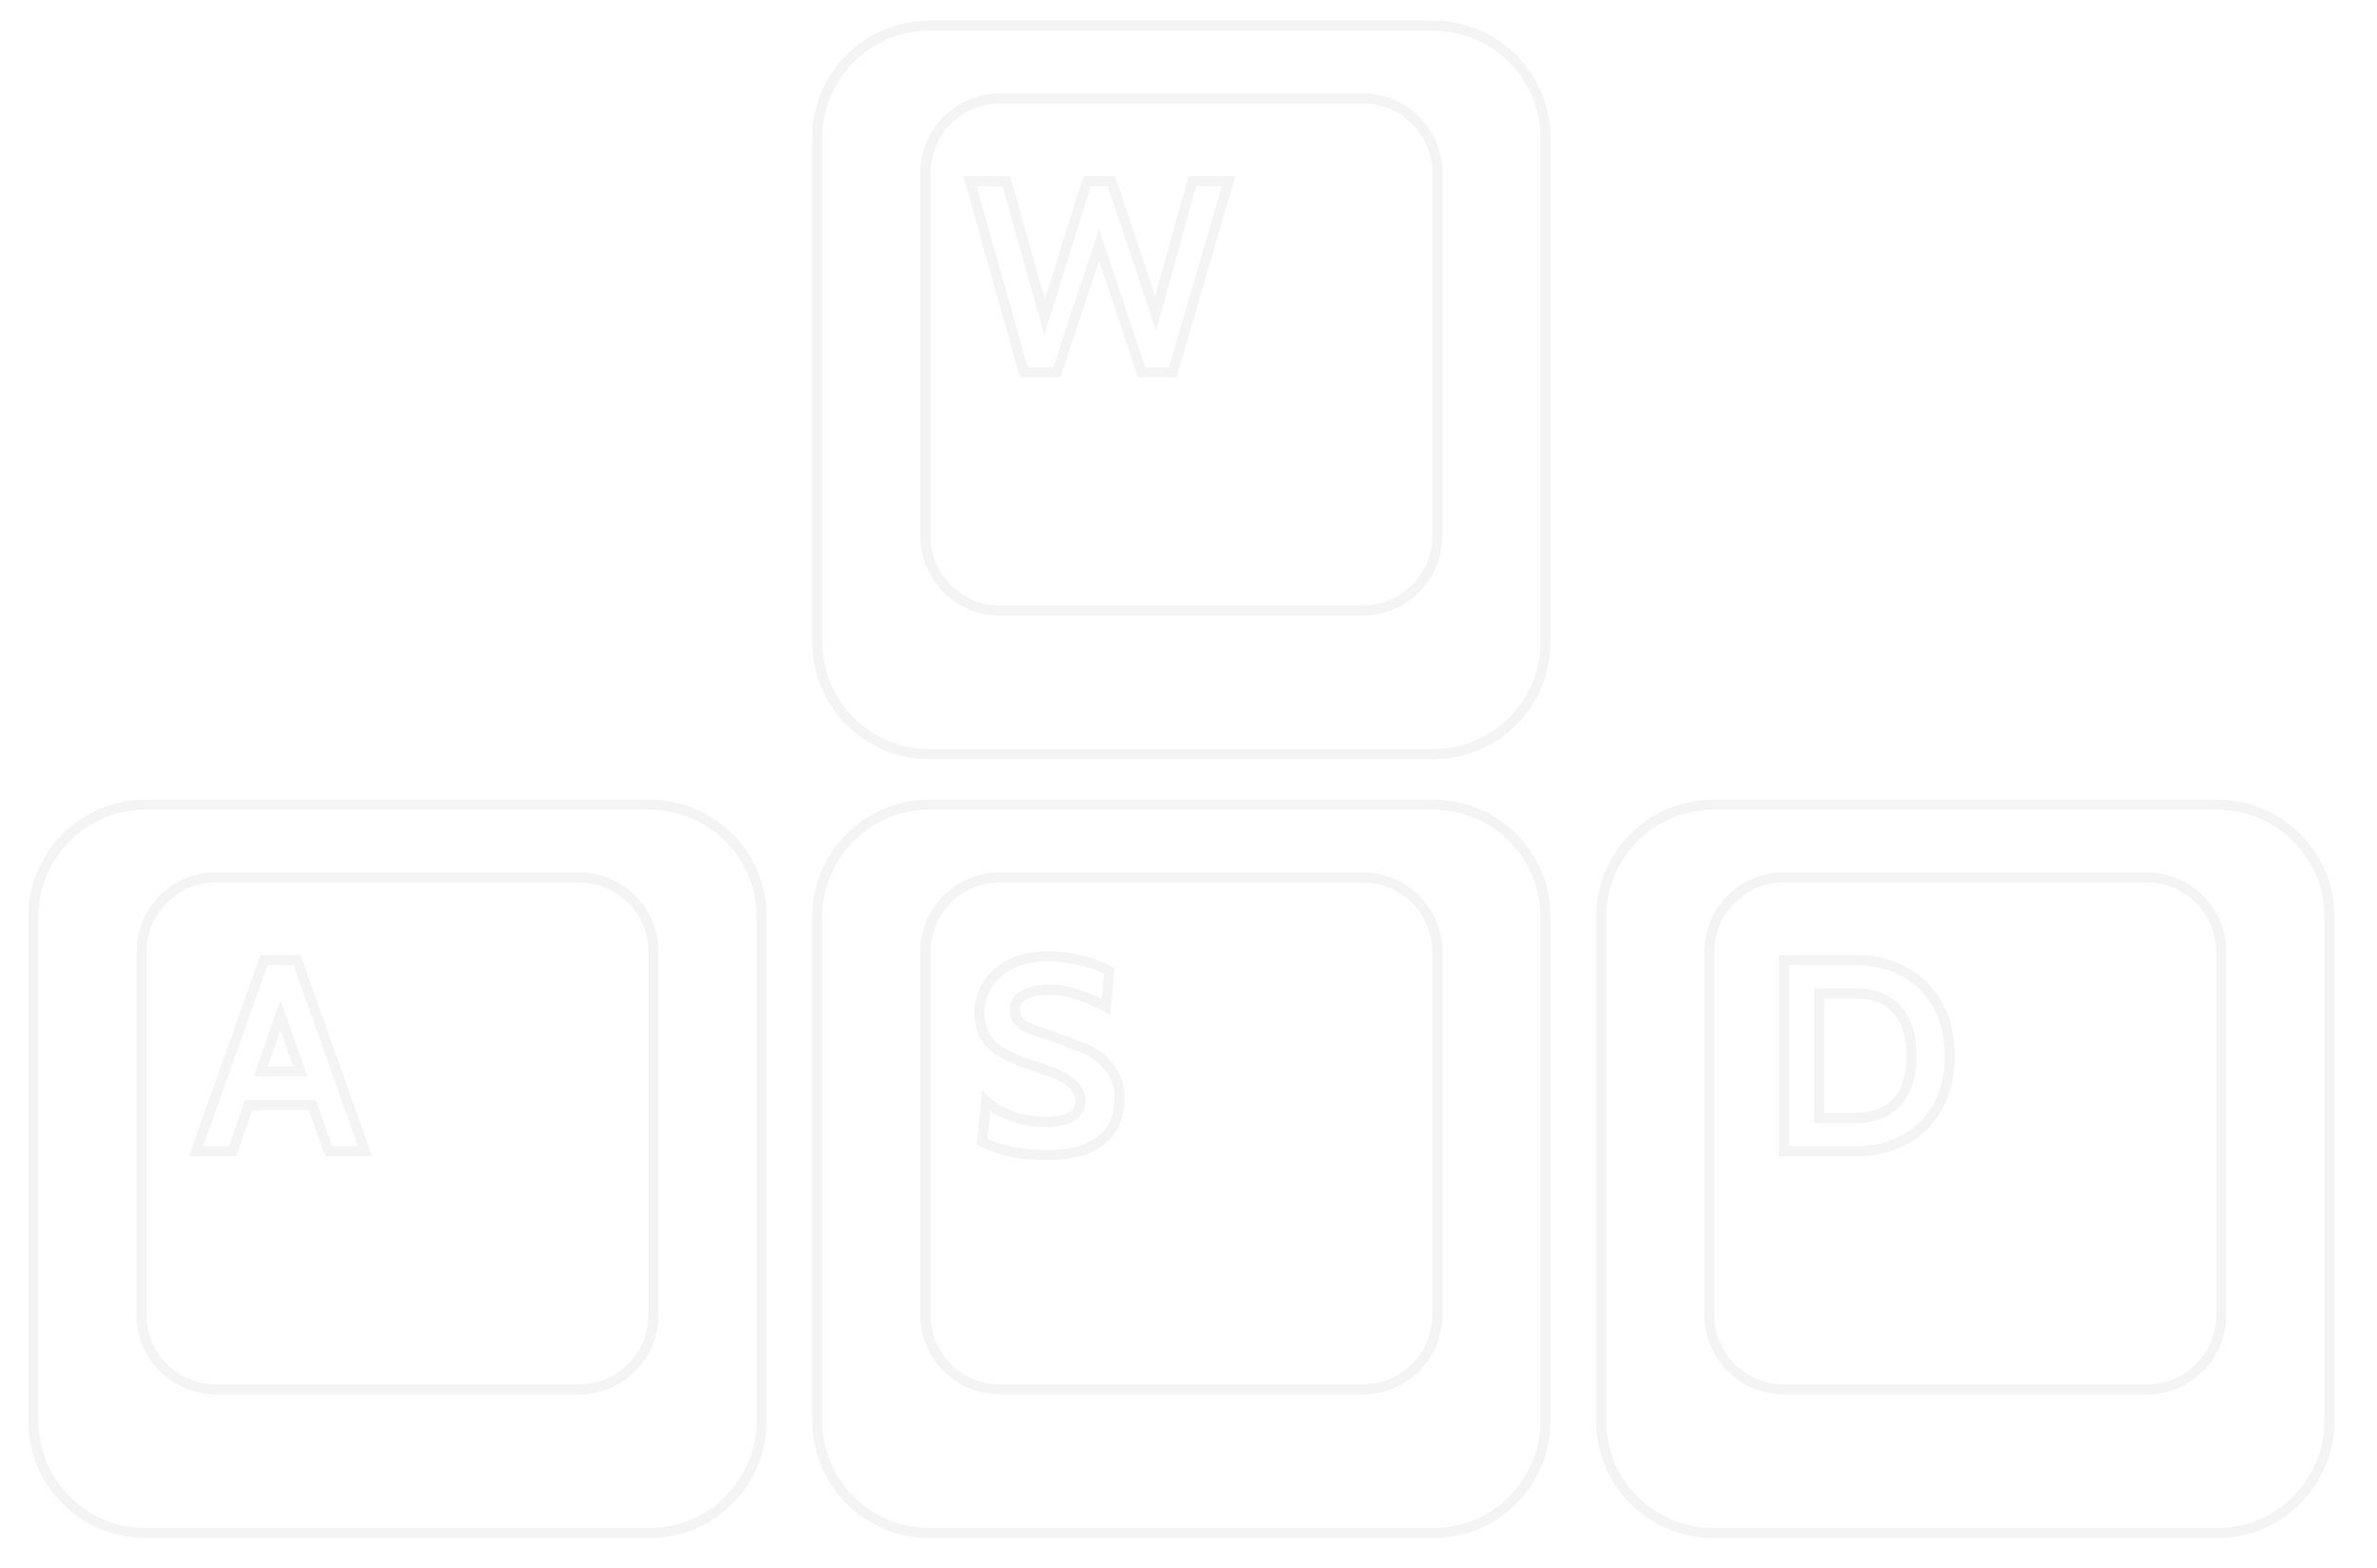
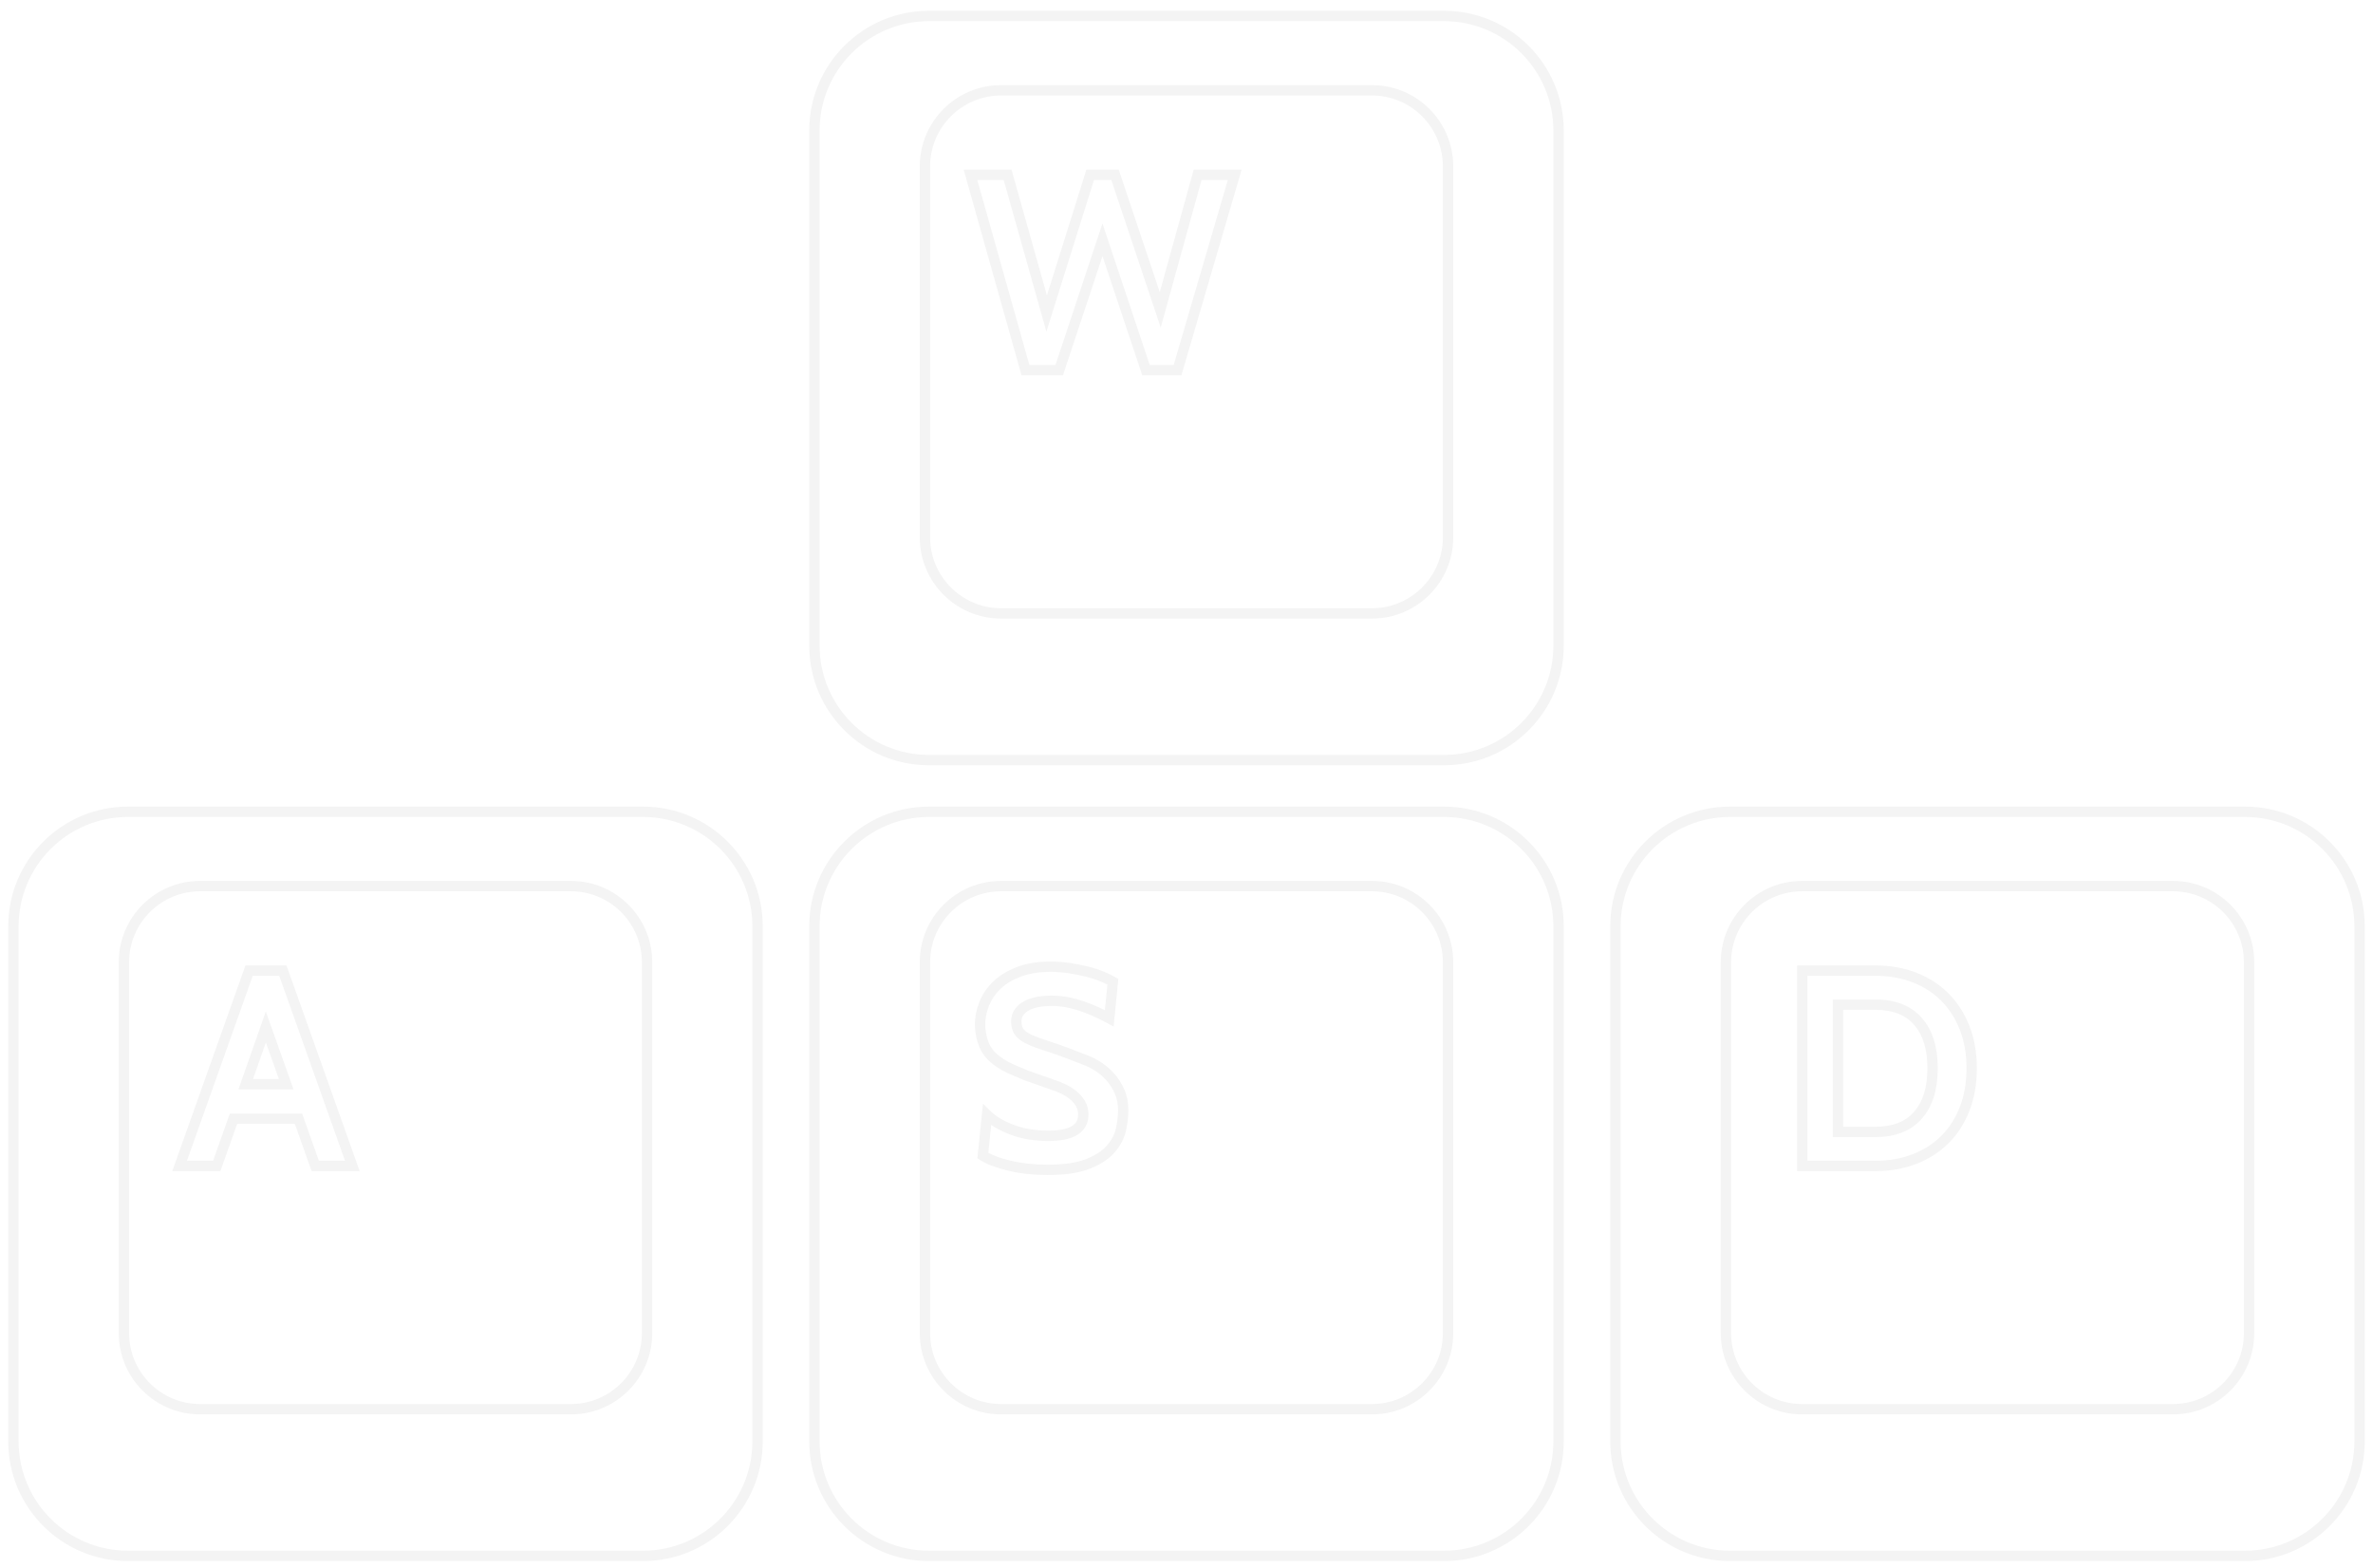
- <svg xmlns="http://www.w3.org/2000/svg" version="1.2" id="Layer_3" x="0px" y="0px" width="470" height="310" viewBox="0 0 470 310" xml:space="preserve">
-   <defs id="defs46" />
-   <g id="g7" transform="translate(-70,-16)">
-     <path fill="#f4f4f4" d="m 98.749,320.09 c -12.79,0 -23.154,-10.365 -23.156,-23.154 v 0 l 0.002,-99.69 c 0,-12.787 10.364,-23.154 23.154,-23.154 v 0 h 99.692 c 12.788,0 23.152,10.367 23.154,23.154 v 0 99.69 c -0.002,12.789 -10.367,23.154 -23.154,23.154 v 0 z M 77.595,197.245 v 99.69 c 0.021,11.685 9.471,21.133 21.154,21.154 v 0 h 99.692 c 11.681,-0.021 21.131,-9.47 21.152,-21.154 v 0 l 0.002,-99.69 c -0.023,-11.683 -9.473,-21.133 -21.154,-21.154 v 0 H 98.749 c -11.683,0.021 -21.133,9.472 -21.154,21.154 z" id="path3" />
-     <path fill="#f4f4f4" d="M 112.703,291.706 C 104.019,291.704 96.98,284.665 96.98,275.98 v 0 -71.781 c 0,-8.685 7.039,-15.724 15.723,-15.726 v 0 h 71.782 c 8.685,0.002 15.724,7.041 15.724,15.726 v 0 71.781 c 0,8.685 -7.039,15.724 -15.724,15.726 v 0 z M 98.979,204.199 v 71.781 c 0.015,7.58 6.145,13.71 13.724,13.725 v 0 h 71.782 c 7.579,-0.015 13.711,-6.145 13.724,-13.725 v 0 -71.781 c -0.013,-7.58 -6.145,-13.71 -13.724,-13.725 v 0 h -71.782 c -7.577,0.015 -13.709,6.148 -13.724,13.725 z" id="path5" />
+ <svg xmlns="http://www.w3.org/2000/svg" version="1.2" id="Layer_3" x="0px" y="0px" width="459.189" height="303.26" viewBox="0 0 459.189 303.26" xml:space="preserve">
+   <defs id="defs2468" />
+   <g id="g2429" transform="translate(-74,-18)">
+     <path fill="#f4f4f4" d="m 98.749,320.09 c -12.79,0 -23.154,-10.365 -23.156,-23.154 v 0 l 0.002,-99.69 c 0,-12.787 10.364,-23.154 23.154,-23.154 v 0 h 99.692 c 12.788,0 23.152,10.367 23.154,23.154 v 0 99.69 c -0.002,12.789 -10.367,23.154 -23.154,23.154 v 0 z M 77.595,197.245 v 99.69 c 0.021,11.685 9.471,21.133 21.154,21.154 v 0 h 99.692 c 11.681,-0.021 21.131,-9.47 21.152,-21.154 v 0 l 0.002,-99.69 c -0.023,-11.683 -9.473,-21.133 -21.154,-21.154 v 0 H 98.749 c -11.683,0.021 -21.133,9.472 -21.154,21.154 z" id="path2425" />
+     <path fill="#f4f4f4" d="M 112.703,291.706 C 104.019,291.704 96.98,284.665 96.98,275.98 v 0 -71.781 c 0,-8.685 7.039,-15.724 15.723,-15.726 v 0 h 71.782 c 8.685,0.002 15.724,7.041 15.724,15.726 v 0 71.781 c 0,8.685 -7.039,15.724 -15.724,15.726 v 0 z M 98.979,204.199 v 71.781 c 0.015,7.58 6.145,13.71 13.724,13.725 v 0 h 71.782 c 7.579,-0.015 13.711,-6.145 13.724,-13.725 v 0 -71.781 c -0.013,-7.58 -6.145,-13.71 -13.724,-13.725 v 0 h -71.782 c -7.577,0.015 -13.709,6.148 -13.724,13.725 z" id="path2427" />
  </g>
-   <g id="g13" transform="translate(-70,-16)">
-     <path fill="#f4f4f4" d="m 253.748,320.09 c -12.787,0 -23.154,-10.365 -23.154,-23.154 v 0 -99.69 c 0,-12.787 10.367,-23.154 23.154,-23.154 v 0 h 99.692 c 12.787,0 23.153,10.367 23.153,23.154 v 0 99.69 c 0,12.789 -10.366,23.154 -23.153,23.154 v 0 z M 232.594,197.245 v 99.69 c 0.021,11.685 9.471,21.133 21.154,21.154 v 0 h 99.692 c 11.683,-0.021 21.133,-9.47 21.153,-21.154 v 0 -99.69 c -0.021,-11.683 -9.471,-21.133 -21.153,-21.154 v 0 h -99.692 c -11.683,0.021 -21.133,9.472 -21.154,21.154 z" id="path9" />
-     <path fill="#f4f4f4" d="M 267.704,291.706 C 259.02,291.704 251.98,284.665 251.98,275.98 v 0 l -0.002,-71.781 c 0.002,-8.685 7.042,-15.724 15.726,-15.726 v 0 h 71.782 c 8.685,0.002 15.724,7.041 15.724,15.726 v 0 71.781 c 0,8.685 -7.041,15.724 -15.724,15.726 v 0 z M 253.98,204.199 v 71.781 c 0.012,7.58 6.145,13.71 13.724,13.725 v 0 h 71.782 c 7.579,-0.015 13.709,-6.145 13.724,-13.725 v 0 -71.781 c -0.015,-7.58 -6.146,-13.71 -13.724,-13.725 v 0 h -71.782 c -7.579,0.015 -13.712,6.148 -13.724,13.725 z" id="path11" />
+   <g id="g2435" transform="translate(-74,-18)">
+     <path fill="#f4f4f4" d="m 253.748,320.09 c -12.787,0 -23.154,-10.365 -23.154,-23.154 v 0 -99.69 c 0,-12.787 10.367,-23.154 23.154,-23.154 v 0 h 99.692 c 12.787,0 23.153,10.367 23.153,23.154 v 0 99.69 c 0,12.789 -10.366,23.154 -23.153,23.154 v 0 z M 232.594,197.245 v 99.69 c 0.021,11.685 9.471,21.133 21.154,21.154 v 0 h 99.692 c 11.683,-0.021 21.133,-9.47 21.153,-21.154 v 0 -99.69 c -0.021,-11.683 -9.471,-21.133 -21.153,-21.154 v 0 h -99.692 c -11.683,0.021 -21.133,9.472 -21.154,21.154 z" id="path2431" />
+     <path fill="#f4f4f4" d="M 267.704,291.706 C 259.02,291.704 251.98,284.665 251.98,275.98 v 0 l -0.002,-71.781 c 0.002,-8.685 7.042,-15.724 15.726,-15.726 v 0 h 71.782 c 8.685,0.002 15.724,7.041 15.724,15.726 v 0 71.781 c 0,8.685 -7.041,15.724 -15.724,15.726 v 0 z M 253.98,204.199 v 71.781 c 0.012,7.58 6.145,13.71 13.724,13.725 v 0 h 71.782 c 7.579,-0.015 13.709,-6.145 13.724,-13.725 v 0 -71.781 c -0.015,-7.58 -6.146,-13.71 -13.724,-13.725 v 0 h -71.782 c -7.579,0.015 -13.712,6.148 -13.724,13.725 z" id="path2433" />
  </g>
-   <g id="g19" transform="translate(-70,-16)">
-     <path fill="#f4f4f4" d="m 253.749,166.091 c -12.788,-0.002 -23.153,-10.366 -23.155,-23.154 v 0 -99.692 c 0.002,-12.788 10.368,-23.154 23.155,-23.154 v 0 h 99.69 c 12.788,0 23.153,10.366 23.155,23.154 v 0 99.692 c -0.002,12.788 -10.367,23.152 -23.155,23.154 v 0 z M 232.594,43.245 v 99.692 c 0.021,11.684 9.471,21.132 21.155,21.153 v 0 h 99.69 c 11.684,-0.021 21.133,-9.469 21.153,-21.153 v 0 -99.692 c -0.021,-11.682 -9.47,-21.132 -21.153,-21.153 v 0 h -99.69 c -11.684,0.02 -21.134,9.471 -21.155,21.153 z" id="path15" />
-     <path fill="#f4f4f4" d="m 267.703,137.705 c -8.683,0 -15.723,-7.038 -15.725,-15.723 v 0 -71.781 c 0.002,-8.685 7.04,-15.725 15.725,-15.725 v 0 h 71.781 c 8.686,0 15.725,7.04 15.725,15.725 v 0 71.781 c 0,8.685 -7.041,15.723 -15.725,15.723 v 0 z M 253.978,50.201 v 71.781 c 0.015,7.58 6.146,13.709 13.725,13.723 v 0 h 71.781 c 7.58,-0.014 13.711,-6.143 13.726,-13.723 v 0 l -0.002,-71.781 c -0.013,-7.58 -6.146,-13.711 -13.724,-13.726 v 0 h -71.781 c -7.578,0.015 -13.71,6.148 -13.725,13.726 z" id="path17" />
+   <g id="g2441" transform="translate(-74,-18)">
+     <path fill="#f4f4f4" d="m 253.749,166.091 c -12.788,-0.002 -23.153,-10.366 -23.155,-23.154 v 0 -99.692 c 0.002,-12.788 10.368,-23.154 23.155,-23.154 v 0 h 99.69 c 12.788,0 23.153,10.366 23.155,23.154 v 0 99.692 c -0.002,12.788 -10.367,23.152 -23.155,23.154 v 0 z M 232.594,43.245 v 99.692 c 0.021,11.684 9.471,21.132 21.155,21.153 v 0 h 99.69 c 11.684,-0.021 21.133,-9.469 21.153,-21.153 v 0 -99.692 c -0.021,-11.682 -9.47,-21.132 -21.153,-21.153 v 0 h -99.69 c -11.684,0.02 -21.134,9.471 -21.155,21.153 z" id="path2437" />
+     <path fill="#f4f4f4" d="m 267.703,137.705 c -8.683,0 -15.723,-7.038 -15.725,-15.723 v 0 -71.781 c 0.002,-8.685 7.04,-15.725 15.725,-15.725 v 0 h 71.781 c 8.686,0 15.725,7.04 15.725,15.725 v 0 71.781 c 0,8.685 -7.041,15.723 -15.725,15.723 v 0 z M 253.978,50.201 v 71.781 c 0.015,7.58 6.146,13.709 13.725,13.723 v 0 h 71.781 c 7.58,-0.014 13.711,-6.143 13.726,-13.723 v 0 l -0.002,-71.781 c -0.013,-7.58 -6.146,-13.711 -13.724,-13.726 v 0 h -71.781 c -7.578,0.015 -13.71,6.148 -13.725,13.726 z" id="path2439" />
  </g>
-   <g id="g25" transform="translate(-70,-16)">
-     <path fill="#f4f4f4" d="m 408.749,320.09 c -12.789,0 -23.154,-10.365 -23.156,-23.154 v 0 l 0.002,-99.69 c 0,-12.788 10.365,-23.153 23.154,-23.153 v 0 h 99.69 c 12.788,0 23.153,10.365 23.153,23.153 v 0 99.69 c 0,12.789 -10.365,23.154 -23.153,23.154 v 0 z M 387.595,197.245 v 99.69 c 0.021,11.684 9.471,21.134 21.154,21.154 v 0 h 99.69 c 11.683,-0.021 21.133,-9.471 21.153,-21.154 v 0 -99.69 c -0.021,-11.683 -9.471,-21.133 -21.153,-21.153 v 0 h -99.69 c -11.684,0.02 -21.134,9.471 -21.154,21.153 z" id="path21" />
-     <path fill="#f4f4f4" d="M 406.979,275.98 V 204.2 c 0,-8.687 7.039,-15.726 15.726,-15.726 v 0 h 71.78 c 8.687,0 15.723,7.039 15.723,15.726 v 0 71.78 c 0,8.685 -7.039,15.724 -15.723,15.724 v 0 l -71.78,0.002 c -8.685,-0.002 -15.726,-7.041 -15.726,-15.726 z m 1.999,-71.78 v 71.78 c 0.015,7.581 6.146,13.71 13.727,13.725 v 0 h 71.78 c 7.579,-0.015 13.711,-6.144 13.727,-13.725 v 0 l -0.003,-71.78 c -0.013,-7.579 -6.145,-13.711 -13.724,-13.726 v 0 h -71.78 c -7.58,0.015 -13.713,6.147 -13.727,13.726 z" id="path23" />
+   <g id="g2447" transform="translate(-74,-18)">
+     <path fill="#f4f4f4" d="m 408.749,320.09 c -12.789,0 -23.154,-10.365 -23.156,-23.154 v 0 l 0.002,-99.69 c 0,-12.788 10.365,-23.153 23.154,-23.153 v 0 h 99.69 c 12.788,0 23.153,10.365 23.153,23.153 v 0 99.69 c 0,12.789 -10.365,23.154 -23.153,23.154 v 0 z M 387.595,197.245 v 99.69 c 0.021,11.684 9.471,21.134 21.154,21.154 v 0 h 99.69 c 11.683,-0.021 21.133,-9.471 21.153,-21.154 v 0 -99.69 c -0.021,-11.683 -9.471,-21.133 -21.153,-21.153 v 0 h -99.69 c -11.684,0.02 -21.134,9.471 -21.154,21.153 z" id="path2443" />
+     <path fill="#f4f4f4" d="M 406.979,275.98 V 204.2 c 0,-8.687 7.039,-15.726 15.726,-15.726 v 0 h 71.78 c 8.687,0 15.723,7.039 15.723,15.726 v 0 71.78 c 0,8.685 -7.039,15.724 -15.723,15.724 v 0 l -71.78,0.002 c -8.685,-0.002 -15.726,-7.041 -15.726,-15.726 z m 1.999,-71.78 v 71.78 c 0.015,7.581 6.146,13.71 13.727,13.725 v 0 h 71.78 c 7.579,-0.015 13.711,-6.144 13.727,-13.725 v 0 l -0.003,-71.78 c -0.013,-7.579 -6.145,-13.711 -13.724,-13.726 v 0 h -71.78 c -7.58,0.015 -13.713,6.147 -13.727,13.726 z" id="path2445" />
  </g>
-   <g id="g29" transform="translate(-70,-16)">
-     <path fill="#f4f4f4" d="m 295.038,90.629 -7.701,-23.053 -7.651,23.053 h -8.014 l -11.198,-39.8 h 9.258 l 6.854,24.332 7.637,-24.332 h 6.261 l 7.938,23.714 6.566,-23.714 h 7.941 v 1.001 -1 h 1.333 l -11.653,39.8 h -7.571 z m 1.44,-2 h 4.633 l 10.483,-35.8 h -5.087 l -7.904,28.558 -9.559,-28.558 h -3.351 l -9.21,29.349 -8.266,-29.349 h -5.105 l 10.076,35.8 h 5.054 l 9.089,-27.382 z" id="path27" />
+   <g id="g2451" transform="translate(-74,-18)">
+     <path fill="#f4f4f4" d="m 295.038,90.629 -7.701,-23.053 -7.651,23.053 h -8.014 l -11.198,-39.8 h 9.258 l 6.854,24.332 7.637,-24.332 h 6.261 l 7.938,23.714 6.566,-23.714 h 7.941 v 1.001 -1 h 1.333 l -11.653,39.8 h -7.571 z m 1.44,-2 h 4.633 l 10.483,-35.8 h -5.087 l -7.904,28.558 -9.559,-28.558 h -3.351 l -9.21,29.349 -8.266,-29.349 h -5.105 l 10.076,35.8 h 5.054 l 9.089,-27.382 z" id="path2449" />
  </g>
-   <g id="g33" transform="translate(-70,-16)">
-     <path fill="#f4f4f4" d="m 134.293,244.629 -3.238,-9.128 h -11.17 l -3.241,9.128 h -9.307 l 14.16,-39.8 h 7.943 l 13.683,38.465 -0.941,0.336 v -1.001 1.001 l 0.941,-0.336 0.477,1.335 z m -1.828,-11.125 3.243,9.125 h 5.057 l -12.734,-35.801 h -5.123 l -12.733,35.801 h 5.059 l 3.238,-9.125 z m -12.323,-4.697 5.293,-15.068 4.891,13.733 -0.941,0.335 v -0.999 0.999 l 0.941,-0.335 0.477,1.335 z m 2.823,-1.999 h 5.002 l -2.52,-7.071 z" id="path31" />
+   <g id="g2455" transform="translate(-74,-18)">
+     <path fill="#f4f4f4" d="m 134.293,244.629 -3.238,-9.128 h -11.17 l -3.241,9.128 h -9.307 l 14.16,-39.8 h 7.943 l 13.683,38.465 -0.941,0.336 v -1.001 1.001 l 0.941,-0.336 0.477,1.335 z m -1.828,-11.125 3.243,9.125 h 5.057 l -12.734,-35.801 h -5.123 l -12.733,35.801 h 5.059 l 3.238,-9.125 z m -12.323,-4.697 5.293,-15.068 4.891,13.733 -0.941,0.335 v -0.999 0.999 l 0.941,-0.335 0.477,1.335 z m 2.823,-1.999 h 5.002 l -2.52,-7.071 z" id="path2453" />
  </g>
-   <g id="g37" transform="translate(-70,-16)">
-     <path fill="#f4f4f4" d="m 269.082,244.546 c -2.297,-0.556 -4.097,-1.224 -5.433,-2.071 v 0 l -0.522,-0.334 1.086,-10.563 1.482,1.457 c 1.021,1.002 2.507,1.901 4.487,2.652 v 0 c 1.938,0.733 4.163,1.109 6.693,1.109 v 0 c 2.15,0.006 3.676,-0.345 4.541,-0.884 v 0 c 0.853,-0.552 1.182,-1.136 1.211,-2.237 v 0 c -0.004,-0.639 -0.145,-1.157 -0.427,-1.63 v 0 c -0.315,-0.528 -0.715,-0.984 -1.222,-1.385 v 0 c -0.531,-0.419 -1.109,-0.775 -1.741,-1.069 v 0 c -0.666,-0.31 -1.321,-0.564 -1.993,-0.778 v 0 L 272.11,227 l -2.15,-0.913 c -2.366,-0.979 -4.169,-2.164 -5.366,-3.646 v 0 c -1.219,-1.514 -1.833,-3.54 -1.949,-6.025 v 0 c 0,-1.565 0.296,-3.094 0.881,-4.558 v 0 c 0.595,-1.486 1.511,-2.82 2.724,-3.973 v 0 c 1.23,-1.168 2.774,-2.09 4.603,-2.774 v 0 c 1.868,-0.701 4.021,-1.037 6.455,-1.037 v 0 c 1.238,0 2.484,0.096 3.739,0.282 v 0 c 1.233,0.185 2.409,0.415 3.524,0.692 v 0 c 1.12,0.282 2.138,0.61 3.057,0.993 v 0 c 0.894,0.374 1.634,0.73 2.235,1.091 v 0 l 0.543,0.323 -0.913,9.206 -1.325,-0.719 c -4.083,-2.219 -7.628,-3.282 -10.591,-3.28 v 0 c -0.885,0 -1.71,0.068 -2.474,0.201 v 0 c -0.748,0.13 -1.378,0.336 -1.903,0.607 v 0 c -0.514,0.265 -0.889,0.58 -1.167,0.949 v 0 c -0.236,0.323 -0.363,0.69 -0.369,1.238 v 0 c 0.004,0.785 0.185,1.244 0.433,1.534 v 0 c 0.317,0.371 0.856,0.763 1.65,1.117 v 0 c 0.83,0.373 1.901,0.768 3.208,1.172 v 0 c 1.362,0.423 2.927,0.98 4.71,1.671 v 0 l 2.909,1.132 c 0.835,0.319 1.688,0.766 2.565,1.338 v 0 c 0.908,0.593 1.742,1.32 2.499,2.173 v 0 c 0.775,0.875 1.416,1.896 1.922,3.042 v 0 c 0.529,1.204 0.786,2.546 0.786,3.993 v 0 c 0,1.235 -0.153,2.548 -0.454,3.938 v 0 c -0.327,1.51 -1.063,2.919 -2.165,4.194 v 0 c -1.146,1.331 -2.768,2.376 -4.814,3.193 v 0 c -2.125,0.842 -4.846,1.228 -8.2,1.231 v 0 -1.002 -0.999 c 3.197,0.002 5.695,-0.384 7.46,-1.089 v 0 c 1.839,-0.733 3.172,-1.632 4.041,-2.642 v 0 c 0.915,-1.063 1.472,-2.156 1.723,-3.311 v 0 c 0.276,-1.273 0.411,-2.444 0.411,-3.515 v 0 c -0.002,-1.215 -0.213,-2.267 -0.618,-3.189 v 0 c -0.431,-0.977 -0.96,-1.812 -1.588,-2.519 v 0 c -0.649,-0.73 -1.346,-1.336 -2.092,-1.825 v 0 c -0.779,-0.508 -1.511,-0.887 -2.194,-1.146 v 0 l -2.913,-1.134 c -1.75,-0.678 -3.278,-1.22 -4.58,-1.624 v 0 c -1.36,-0.423 -2.5,-0.839 -3.434,-1.258 v 0 c -0.973,-0.438 -1.765,-0.965 -2.345,-1.637 v 0 c -0.653,-0.754 -0.92,-1.752 -0.918,-2.84 v 0 c -0.004,-0.892 0.247,-1.746 0.767,-2.438 v 0 c 0.475,-0.633 1.109,-1.148 1.854,-1.528 v 0 c 0.736,-0.38 1.563,-0.641 2.474,-0.798 v 0 c 0.892,-0.154 1.829,-0.23 2.817,-0.23 v 0 c 3.082,0.002 6.479,0.966 10.221,2.832 v 0 l 0.49,-4.951 c -0.399,-0.206 -0.876,-0.428 -1.428,-0.657 v 0 c -0.811,-0.336 -1.735,-0.639 -2.774,-0.897 v 0 c -1.047,-0.262 -2.159,-0.479 -3.336,-0.657 v 0 c -1.159,-0.173 -2.306,-0.258 -3.442,-0.26 v 0 c -2.25,0 -4.163,0.313 -5.751,0.91 v 0 c -1.627,0.609 -2.926,1.399 -3.927,2.352 v 0 c -1.022,0.975 -1.76,2.053 -2.246,3.268 v 0 c -0.495,1.236 -0.738,2.499 -0.74,3.766 v 0 c 0.102,2.169 0.638,3.744 1.507,4.818 v 0 c 0.892,1.113 2.401,2.158 4.58,3.057 v 0 l 2.103,0.896 5.046,1.779 c 0.726,0.231 1.458,0.518 2.198,0.86 v 0 c 0.769,0.358 1.486,0.796 2.144,1.316 v 0 c 0.682,0.541 1.254,1.188 1.694,1.926 v 0 c 0.475,0.792 0.711,1.703 0.709,2.656 v 0 c 0.029,1.645 -0.767,3.123 -2.167,3.944 v 0 c -1.385,0.837 -3.234,1.173 -5.583,1.177 v 0 c -2.727,0 -5.2,-0.406 -7.4,-1.239 v 0 c -1.409,-0.535 -2.635,-1.151 -3.675,-1.865 v 0 l -0.554,5.401 c 1.03,0.552 2.472,1.068 4.303,1.509 v 0 c 2.144,0.52 4.531,0.783 7.164,0.783 v 0 0.999 1.002 c -2.766,-0.002 -5.312,-0.279 -7.632,-0.84 z" id="path35" />
+   <g id="g2459" transform="translate(-74,-18)">
+     <path fill="#f4f4f4" d="m 269.082,244.546 c -2.297,-0.556 -4.097,-1.224 -5.433,-2.071 v 0 l -0.522,-0.334 1.086,-10.563 1.482,1.457 c 1.021,1.002 2.507,1.901 4.487,2.652 v 0 c 1.938,0.733 4.163,1.109 6.693,1.109 v 0 c 2.15,0.006 3.676,-0.345 4.541,-0.884 v 0 c 0.853,-0.552 1.182,-1.136 1.211,-2.237 v 0 c -0.004,-0.639 -0.145,-1.157 -0.427,-1.63 v 0 c -0.315,-0.528 -0.715,-0.984 -1.222,-1.385 v 0 c -0.531,-0.419 -1.109,-0.775 -1.741,-1.069 v 0 c -0.666,-0.31 -1.321,-0.564 -1.993,-0.778 v 0 L 272.11,227 l -2.15,-0.913 c -2.366,-0.979 -4.169,-2.164 -5.366,-3.646 v 0 c -1.219,-1.514 -1.833,-3.54 -1.949,-6.025 v 0 c 0,-1.565 0.296,-3.094 0.881,-4.558 v 0 c 0.595,-1.486 1.511,-2.82 2.724,-3.973 v 0 c 1.23,-1.168 2.774,-2.09 4.603,-2.774 v 0 c 1.868,-0.701 4.021,-1.037 6.455,-1.037 v 0 c 1.238,0 2.484,0.096 3.739,0.282 v 0 c 1.233,0.185 2.409,0.415 3.524,0.692 v 0 c 1.12,0.282 2.138,0.61 3.057,0.993 v 0 c 0.894,0.374 1.634,0.73 2.235,1.091 v 0 l 0.543,0.323 -0.913,9.206 -1.325,-0.719 c -4.083,-2.219 -7.628,-3.282 -10.591,-3.28 v 0 c -0.885,0 -1.71,0.068 -2.474,0.201 v 0 c -0.748,0.13 -1.378,0.336 -1.903,0.607 v 0 c -0.514,0.265 -0.889,0.58 -1.167,0.949 v 0 c -0.236,0.323 -0.363,0.69 -0.369,1.238 v 0 c 0.004,0.785 0.185,1.244 0.433,1.534 v 0 c 0.317,0.371 0.856,0.763 1.65,1.117 v 0 c 0.83,0.373 1.901,0.768 3.208,1.172 v 0 c 1.362,0.423 2.927,0.98 4.71,1.671 v 0 l 2.909,1.132 c 0.835,0.319 1.688,0.766 2.565,1.338 v 0 c 0.908,0.593 1.742,1.32 2.499,2.173 v 0 c 0.775,0.875 1.416,1.896 1.922,3.042 v 0 c 0.529,1.204 0.786,2.546 0.786,3.993 v 0 c 0,1.235 -0.153,2.548 -0.454,3.938 v 0 c -0.327,1.51 -1.063,2.919 -2.165,4.194 v 0 c -1.146,1.331 -2.768,2.376 -4.814,3.193 v 0 c -2.125,0.842 -4.846,1.228 -8.2,1.231 v 0 -1.002 -0.999 c 3.197,0.002 5.695,-0.384 7.46,-1.089 v 0 c 1.839,-0.733 3.172,-1.632 4.041,-2.642 v 0 c 0.915,-1.063 1.472,-2.156 1.723,-3.311 v 0 c 0.276,-1.273 0.411,-2.444 0.411,-3.515 v 0 c -0.002,-1.215 -0.213,-2.267 -0.618,-3.189 v 0 c -0.431,-0.977 -0.96,-1.812 -1.588,-2.519 v 0 c -0.649,-0.73 -1.346,-1.336 -2.092,-1.825 v 0 c -0.779,-0.508 -1.511,-0.887 -2.194,-1.146 v 0 l -2.913,-1.134 c -1.75,-0.678 -3.278,-1.22 -4.58,-1.624 v 0 c -1.36,-0.423 -2.5,-0.839 -3.434,-1.258 v 0 c -0.973,-0.438 -1.765,-0.965 -2.345,-1.637 v 0 c -0.653,-0.754 -0.92,-1.752 -0.918,-2.84 v 0 c -0.004,-0.892 0.247,-1.746 0.767,-2.438 v 0 c 0.475,-0.633 1.109,-1.148 1.854,-1.528 v 0 c 0.736,-0.38 1.563,-0.641 2.474,-0.798 v 0 c 0.892,-0.154 1.829,-0.23 2.817,-0.23 v 0 c 3.082,0.002 6.479,0.966 10.221,2.832 v 0 l 0.49,-4.951 c -0.399,-0.206 -0.876,-0.428 -1.428,-0.657 v 0 c -0.811,-0.336 -1.735,-0.639 -2.774,-0.897 v 0 c -1.047,-0.262 -2.159,-0.479 -3.336,-0.657 v 0 c -1.159,-0.173 -2.306,-0.258 -3.442,-0.26 v 0 c -2.25,0 -4.163,0.313 -5.751,0.91 v 0 c -1.627,0.609 -2.926,1.399 -3.927,2.352 v 0 c -1.022,0.975 -1.76,2.053 -2.246,3.268 v 0 c -0.495,1.236 -0.738,2.499 -0.74,3.766 v 0 c 0.102,2.169 0.638,3.744 1.507,4.818 v 0 c 0.892,1.113 2.401,2.158 4.58,3.057 v 0 l 2.103,0.896 5.046,1.779 c 0.726,0.231 1.458,0.518 2.198,0.86 v 0 c 0.769,0.358 1.486,0.796 2.144,1.316 v 0 c 0.682,0.541 1.254,1.188 1.694,1.926 v 0 c 0.475,0.792 0.711,1.703 0.709,2.656 v 0 c 0.029,1.645 -0.767,3.123 -2.167,3.944 v 0 c -1.385,0.837 -3.234,1.173 -5.583,1.177 v 0 c -2.727,0 -5.2,-0.406 -7.4,-1.239 v 0 c -1.409,-0.535 -2.635,-1.151 -3.675,-1.865 v 0 l -0.554,5.401 c 1.03,0.552 2.472,1.068 4.303,1.509 v 0 c 2.144,0.52 4.531,0.783 7.164,0.783 v 0 0.999 1.002 c -2.766,-0.002 -5.312,-0.279 -7.632,-0.84 z" id="path2457" />
  </g>
-   <g id="g41" transform="translate(-70,-16)">
-     <path fill="#f4f4f4" d="M 436.899,244.628 H 421.751 V 204.83 h 15.148 c 2.842,0 5.481,0.458 7.894,1.389 v 0 c 2.405,0.929 4.494,2.268 6.233,4.006 v 0 c 1.739,1.739 3.093,3.843 4.057,6.28 v 0 c 0.97,2.455 1.447,5.204 1.447,8.224 v 0 c 0,3.02 -0.478,5.777 -1.447,8.249 v 0 c -0.962,2.456 -2.317,4.564 -4.061,6.286 v 0 c -1.739,1.721 -3.826,3.049 -6.229,3.975 v 0 c -2.412,0.933 -5.052,1.392 -7.894,1.392 v 0 z m -13.147,-1.999 h 13.147 v 0.999 1 -1 -0.999 c 2.628,0 5.013,-0.423 7.173,-1.257 v 0 c 2.171,-0.836 4.006,-2.012 5.544,-3.531 v 0 c 1.531,-1.515 2.732,-3.367 3.606,-5.592 v 0 c 0.865,-2.209 1.307,-4.708 1.307,-7.521 v 0 c 0,-2.812 -0.441,-5.301 -1.307,-7.488 v 0 c -0.874,-2.209 -2.075,-4.063 -3.613,-5.601 v 0 c -1.535,-1.536 -3.369,-2.716 -5.537,-3.554 v 0 c -2.16,-0.834 -4.545,-1.255 -7.173,-1.258 v 0 h -13.147 z m 13.147,-4.589 h -8.236 v -26.623 h 8.236 v 1 0.999 -0.999 -1 c 3.786,-0.01 6.884,1.161 8.987,3.568 v 0 c 2.095,2.385 3.086,5.687 3.084,9.743 v 0 c 0.002,4.057 -0.989,7.359 -3.084,9.745 v 0 c -2.093,2.394 -5.168,3.566 -8.927,3.566 v 0 c -0.019,0.001 -0.039,0.001 -0.06,0.001 z m -6.235,-1.999 h 6.235 c 3.413,-0.01 5.807,-0.988 7.484,-2.887 v 0 c 1.683,-1.918 2.584,-4.673 2.586,-8.426 v 0 c -0.002,-3.753 -0.903,-6.508 -2.586,-8.425 v 0 c -1.678,-1.898 -4.071,-2.875 -7.484,-2.886 v 0 -0.002 h -6.235 z" id="path39" />
+   <g id="g2463" transform="translate(-74,-18)">
+     <path fill="#f4f4f4" d="M 436.899,244.628 H 421.751 V 204.83 h 15.148 c 2.842,0 5.481,0.458 7.894,1.389 v 0 c 2.405,0.929 4.494,2.268 6.233,4.006 v 0 c 1.739,1.739 3.093,3.843 4.057,6.28 v 0 c 0.97,2.455 1.447,5.204 1.447,8.224 v 0 c 0,3.02 -0.478,5.777 -1.447,8.249 v 0 c -0.962,2.456 -2.317,4.564 -4.061,6.286 v 0 c -1.739,1.721 -3.826,3.049 -6.229,3.975 v 0 c -2.412,0.933 -5.052,1.392 -7.894,1.392 v 0 z m -13.147,-1.999 h 13.147 v 0.999 1 -1 -0.999 c 2.628,0 5.013,-0.423 7.173,-1.257 v 0 c 2.171,-0.836 4.006,-2.012 5.544,-3.531 v 0 c 1.531,-1.515 2.732,-3.367 3.606,-5.592 v 0 c 0.865,-2.209 1.307,-4.708 1.307,-7.521 v 0 c 0,-2.812 -0.441,-5.301 -1.307,-7.488 v 0 c -0.874,-2.209 -2.075,-4.063 -3.613,-5.601 v 0 c -1.535,-1.536 -3.369,-2.716 -5.537,-3.554 v 0 c -2.16,-0.834 -4.545,-1.255 -7.173,-1.258 v 0 h -13.147 z m 13.147,-4.589 h -8.236 v -26.623 h 8.236 v 1 0.999 -0.999 -1 c 3.786,-0.01 6.884,1.161 8.987,3.568 v 0 c 2.095,2.385 3.086,5.687 3.084,9.743 v 0 c 0.002,4.057 -0.989,7.359 -3.084,9.745 v 0 c -2.093,2.394 -5.168,3.566 -8.927,3.566 v 0 c -0.019,0.001 -0.039,0.001 -0.06,0.001 z m -6.235,-1.999 h 6.235 c 3.413,-0.01 5.807,-0.988 7.484,-2.887 v 0 c 1.683,-1.918 2.584,-4.673 2.586,-8.426 v 0 c -0.002,-3.753 -0.903,-6.508 -2.586,-8.425 v 0 c -1.678,-1.898 -4.071,-2.875 -7.484,-2.886 v 0 -0.002 h -6.235 z" id="path2461" />
  </g>
</svg>
